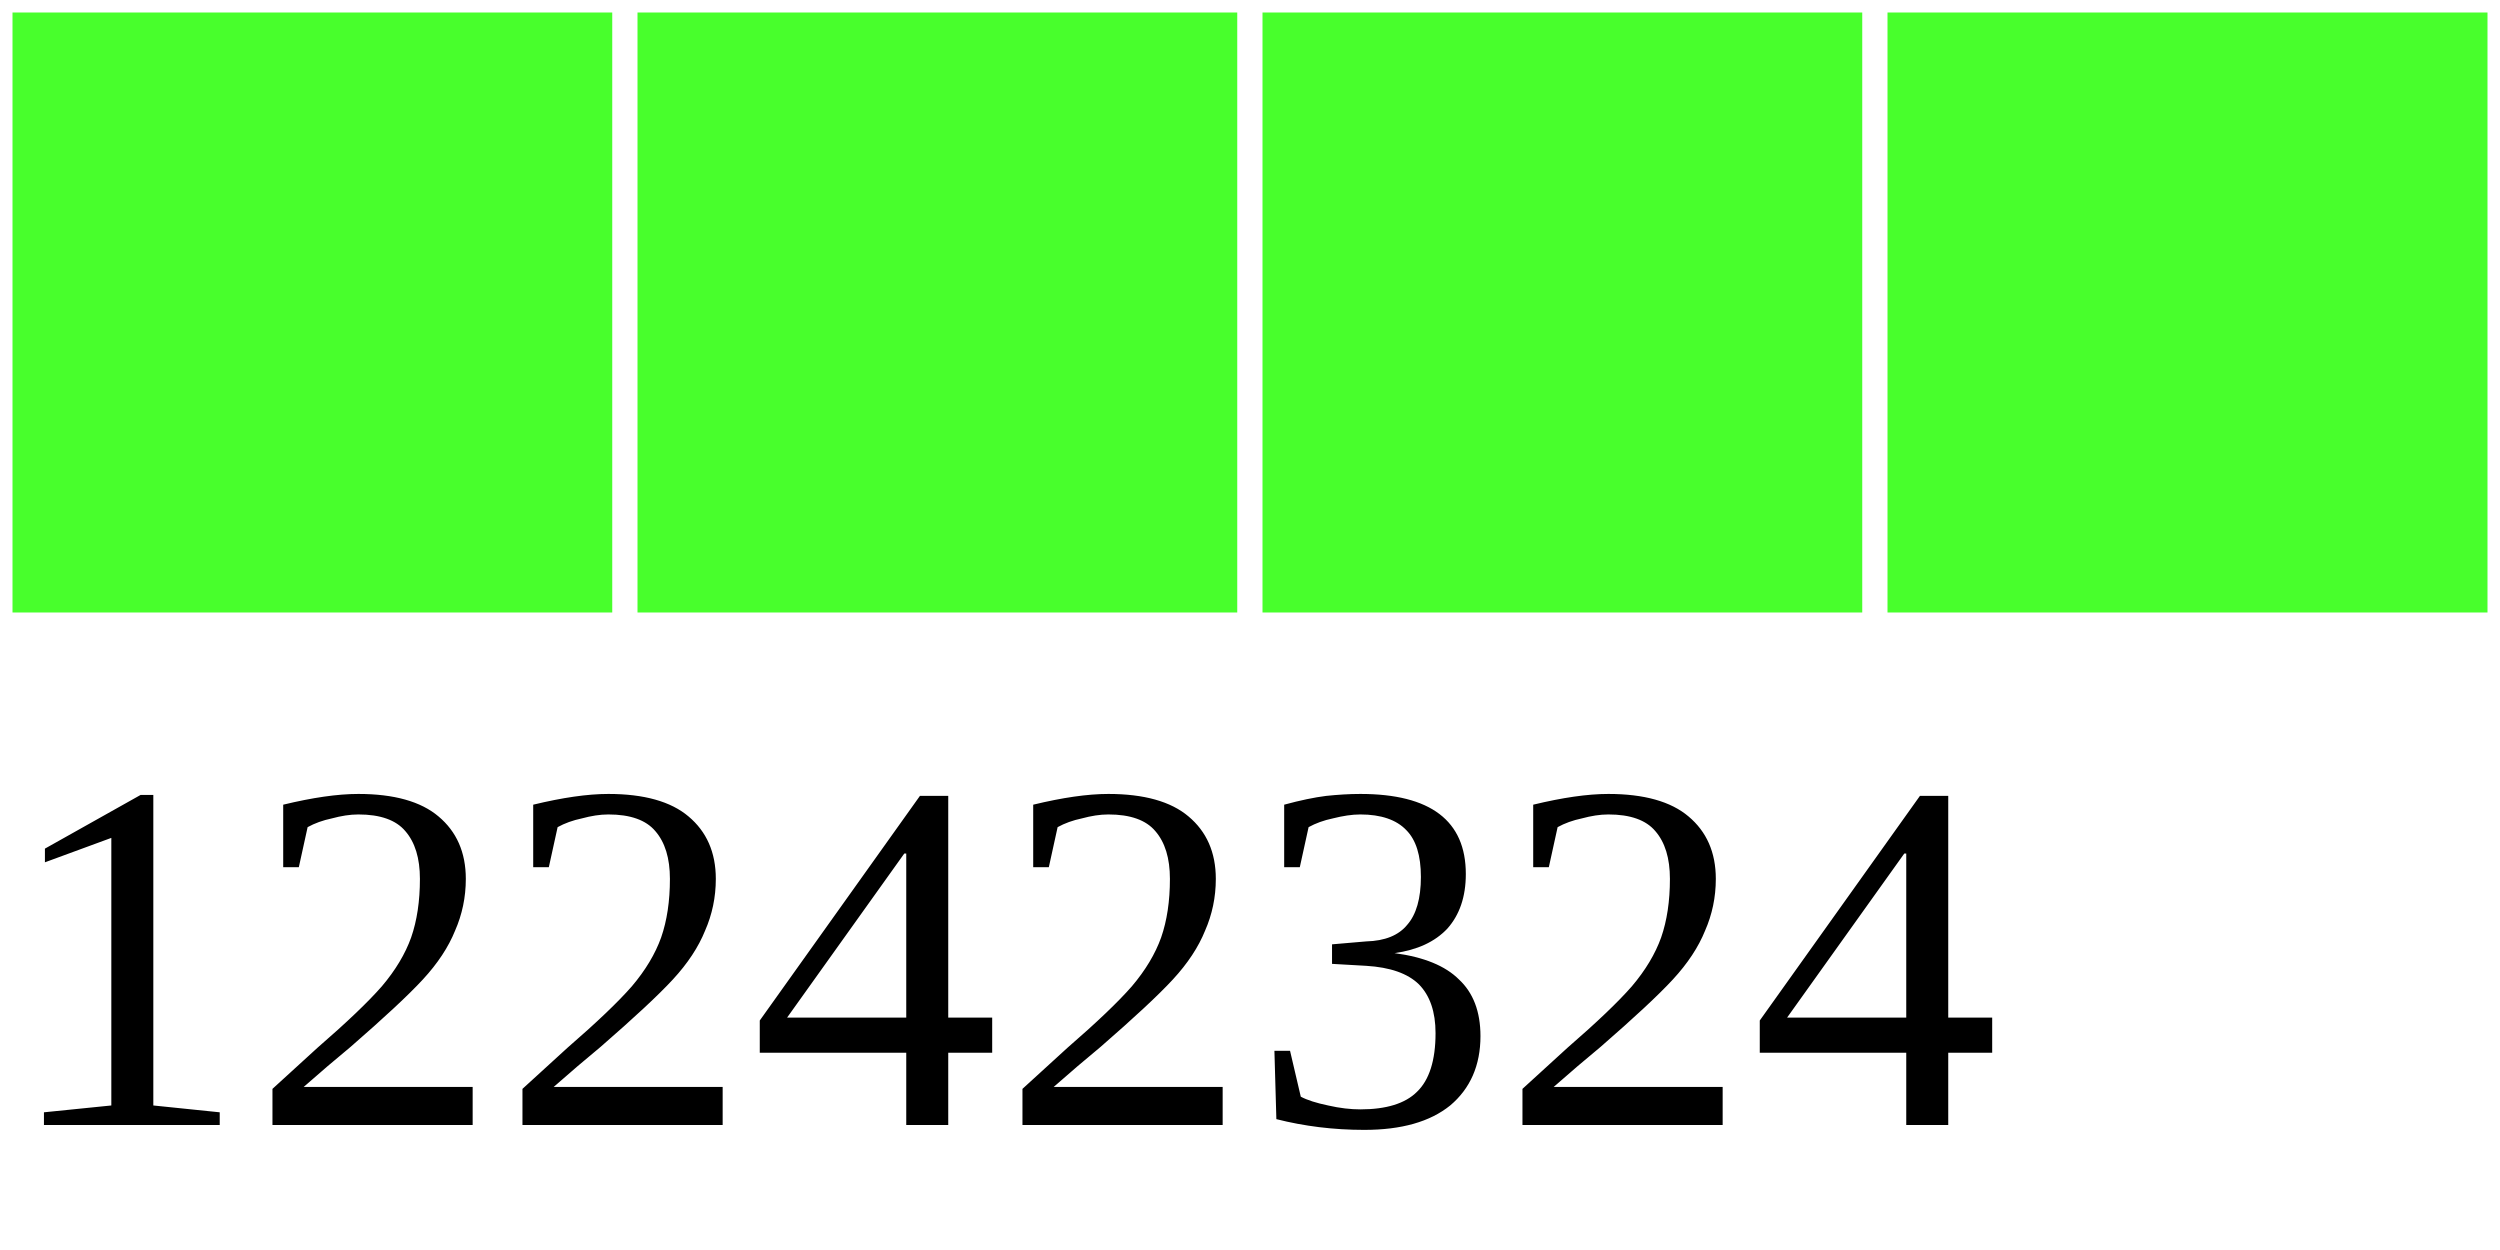
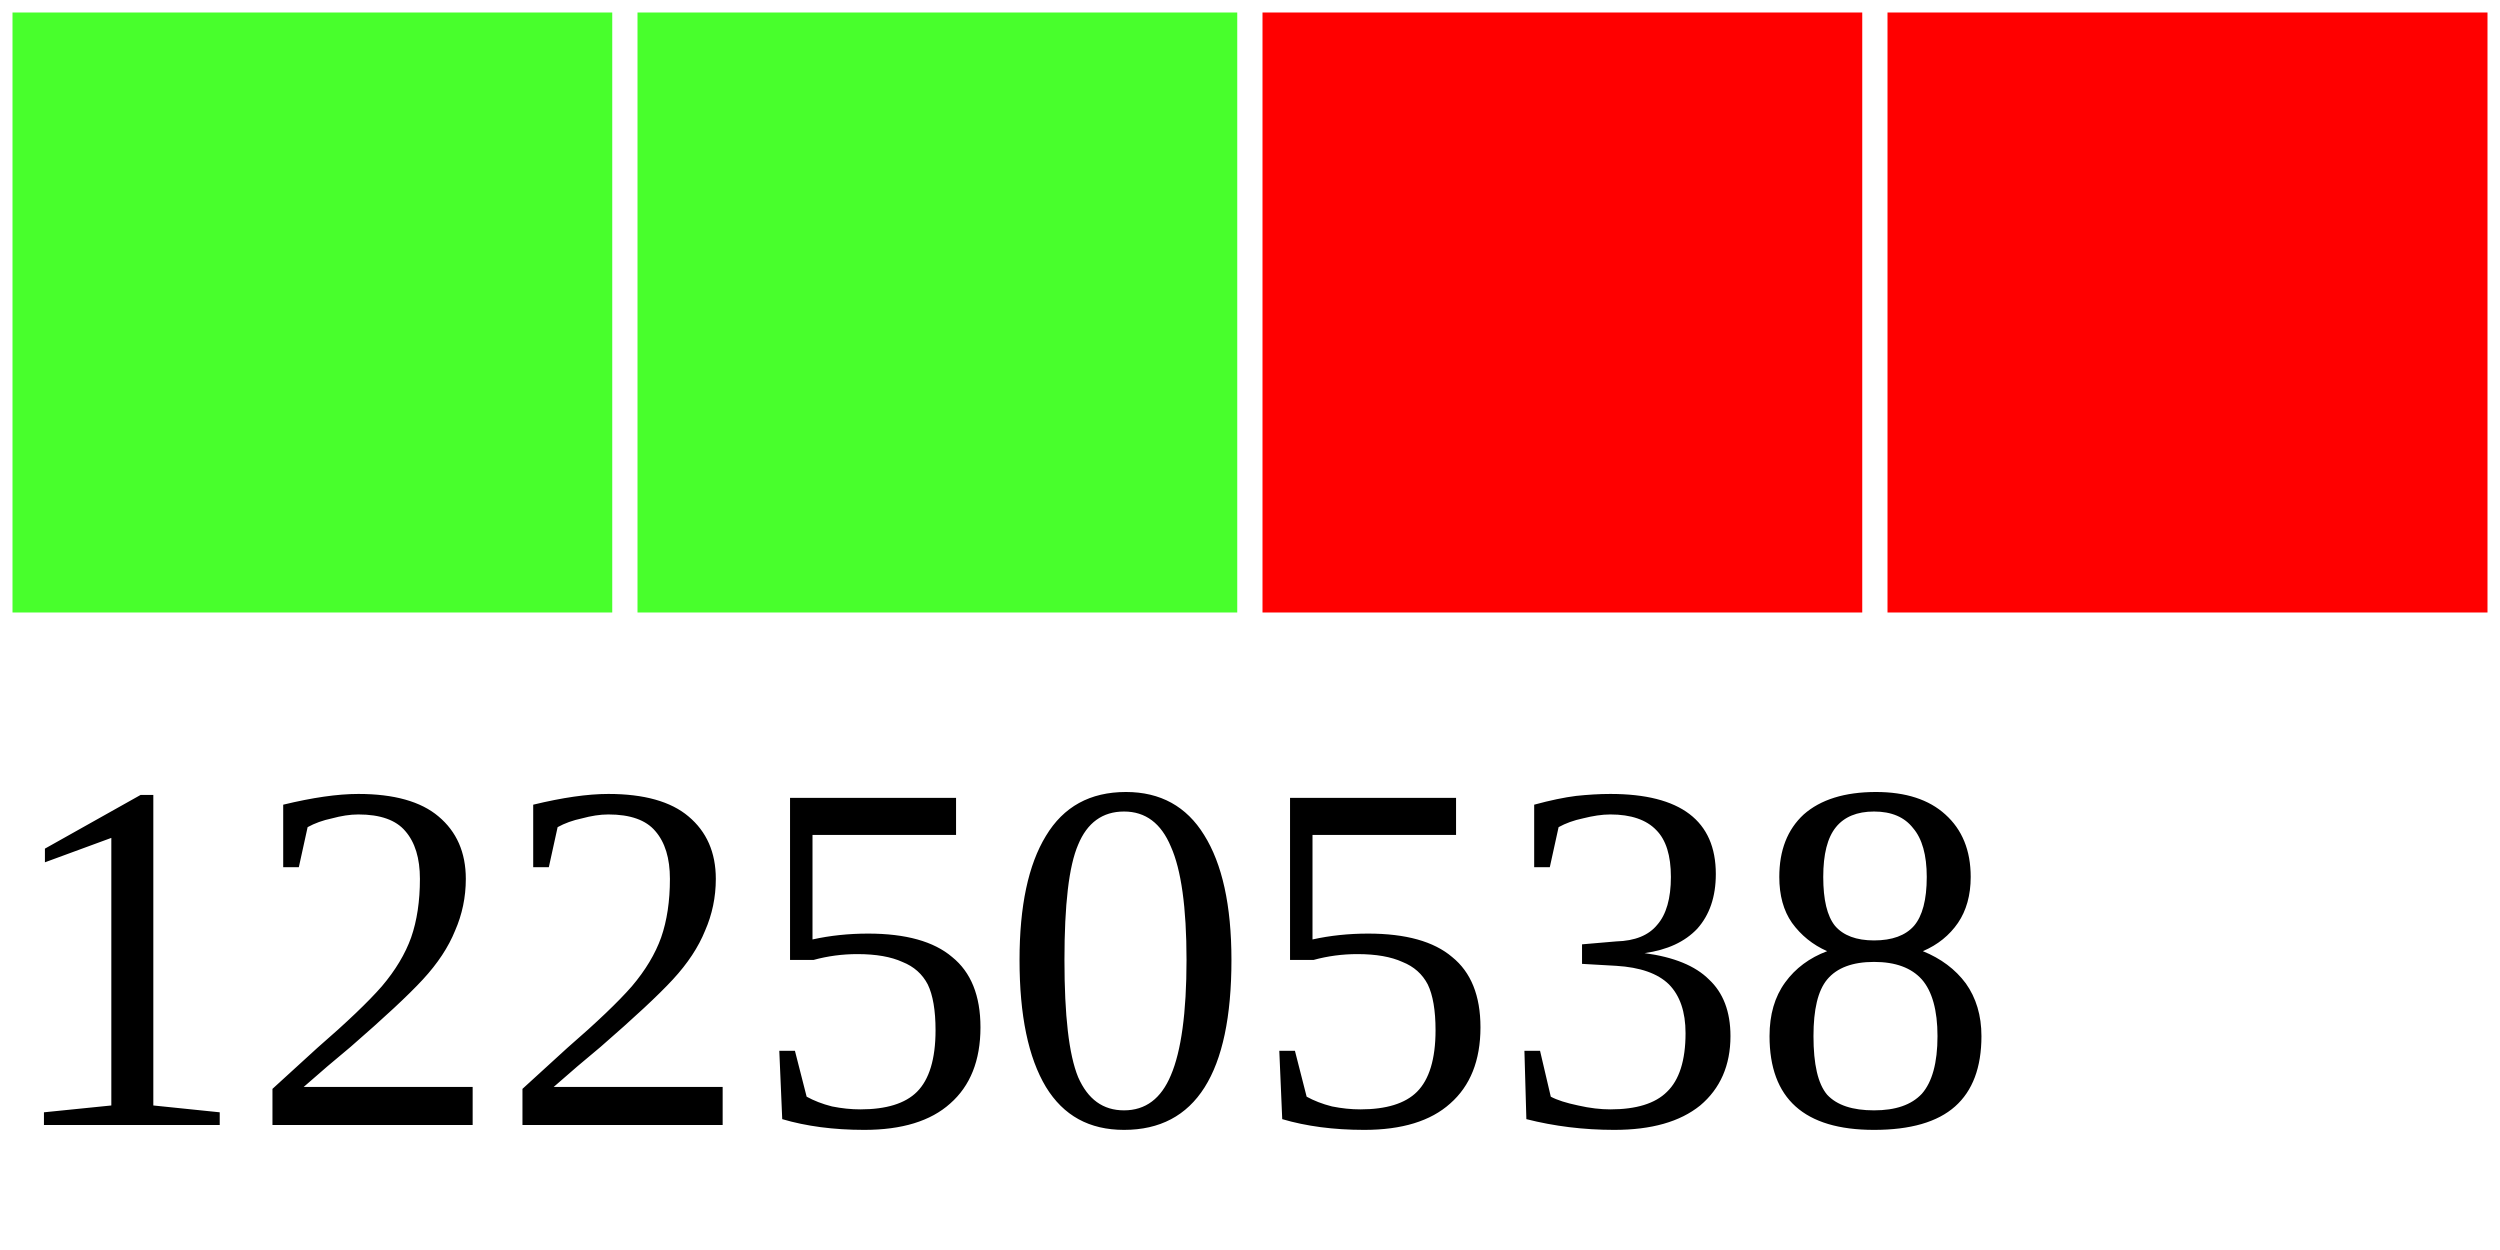
<svg xmlns="http://www.w3.org/2000/svg" width="40" height="20">
  <g>
    <rect width="10" height="10" style="fill:#48FF2C;stroke-width:0.4;stroke:rgb(255,255,255)" x="0" />
    <rect width="10" height="10" style="fill:#48FF2C;stroke-width:0.4;stroke:rgb(255,255,255)" x="10" />
-     <rect width="10" height="10" style="fill:#48FF2C;stroke-width:0.4;stroke:rgb(255,255,255)" x="20" />
-     <rect width="10" height="10" style="fill:#48FF2C;stroke-width:0.4;stroke:rgb(255,255,255)" x="30" />
-     <text x="0" y="18" fill="black" font-size="8">12242324</text>
+     <rect width="10" height="10" style="fill:#FF0000;stroke-width:0.4;stroke:rgb(255,255,255)" x="20" />
+     <rect width="10" height="10" style="fill:#FF0000;stroke-width:0.4;stroke:rgb(255,255,255)" x="30" />
+     <text x="0" y="18" fill="black" font-size="8">12250538</text>
  </g>
</svg>
